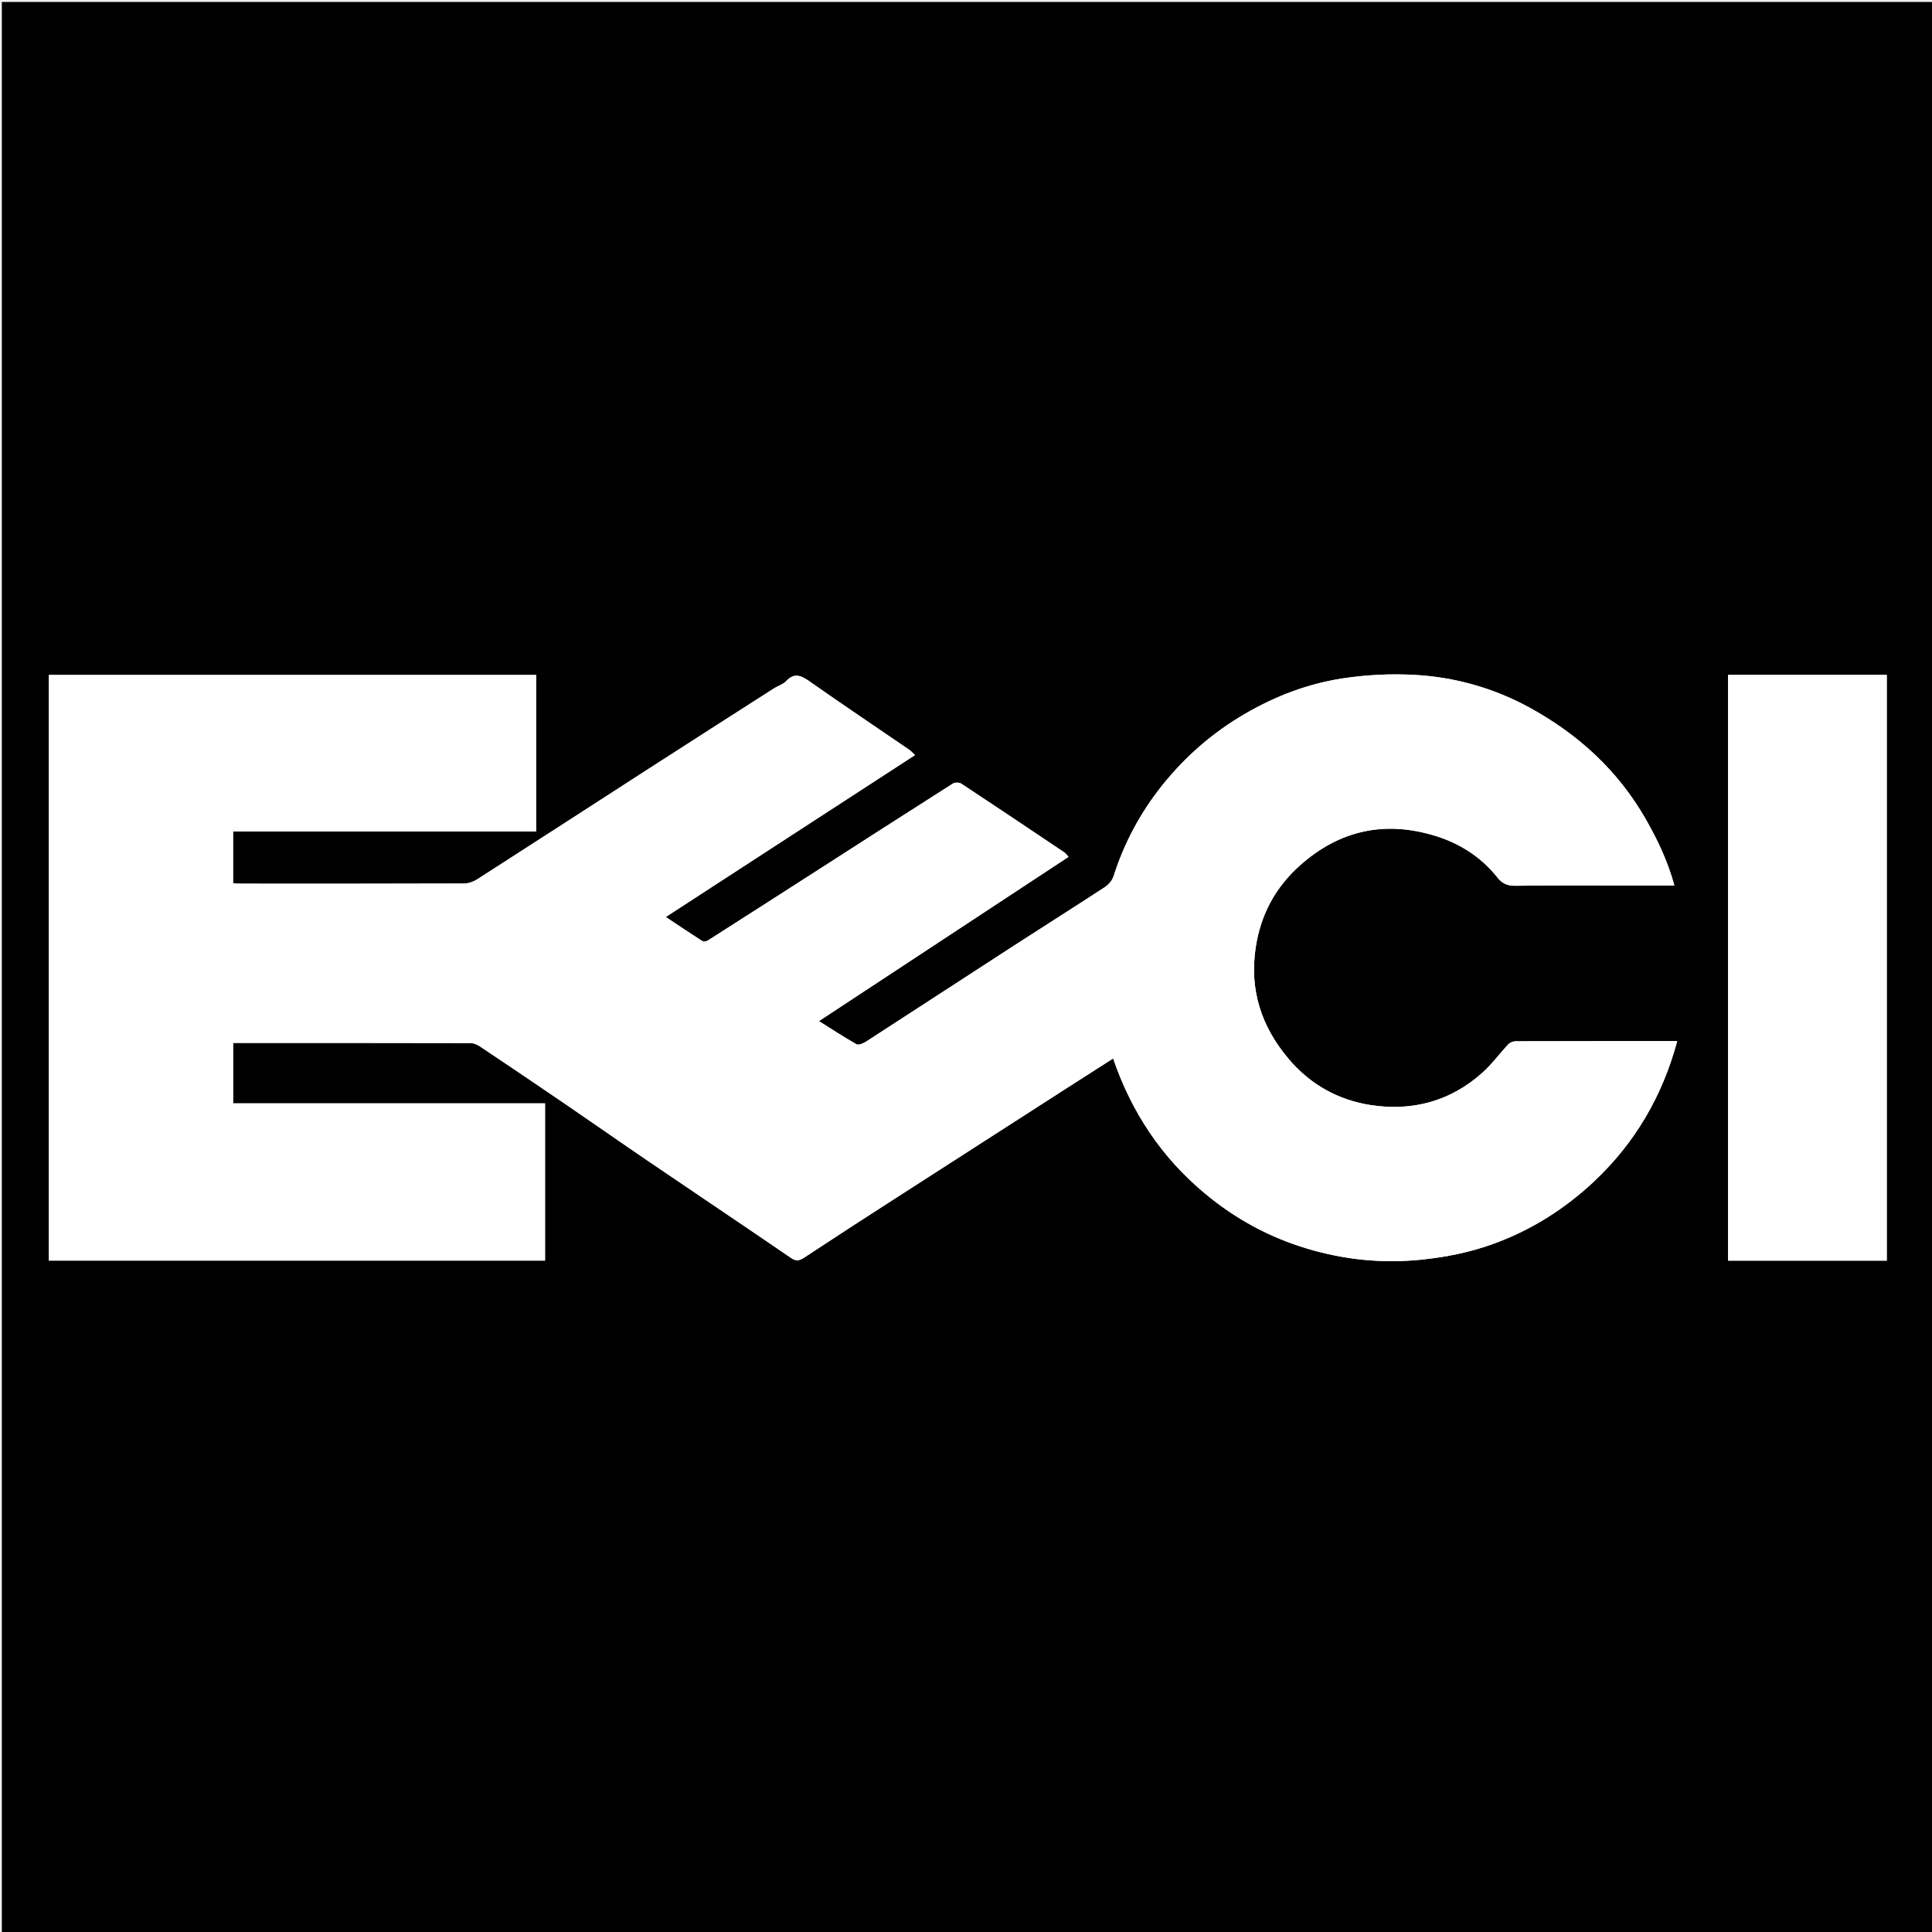
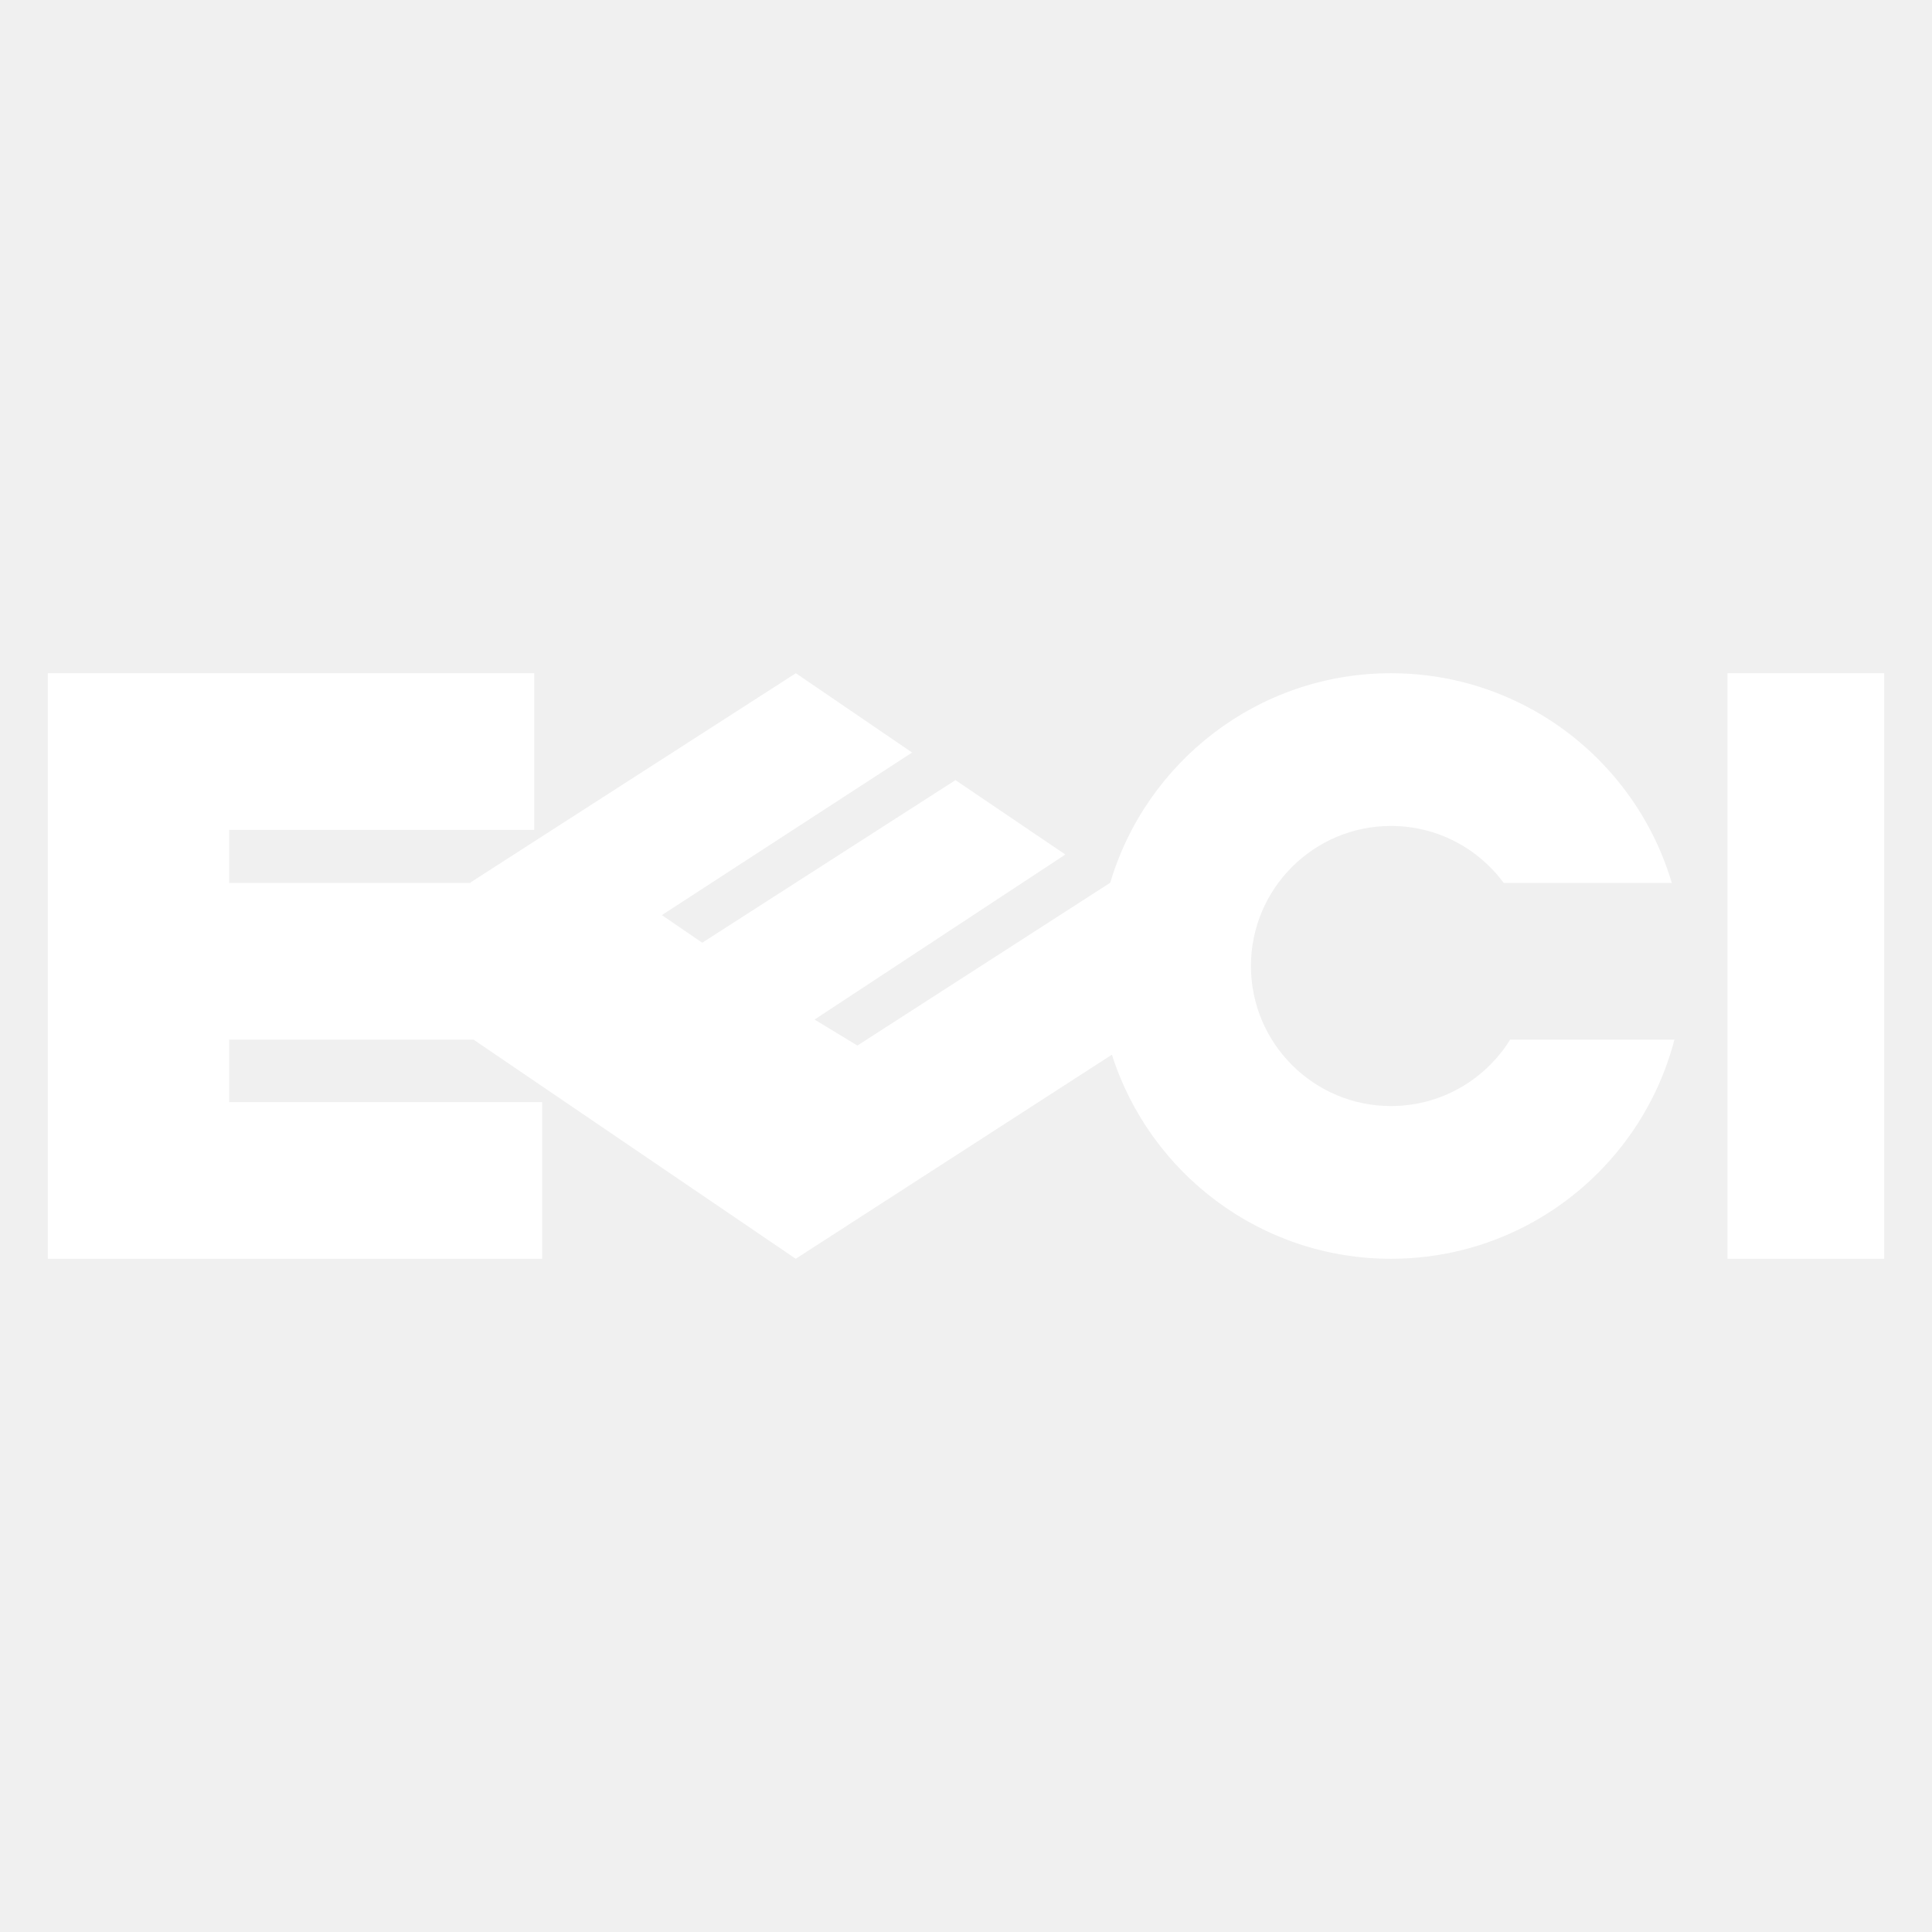
- <svg xmlns="http://www.w3.org/2000/svg" version="1.1" id="Layer_1" x="0px" y="0px" width="1080" viewBox="0 0 1080 1080" enable-background="new 0 0 1080 1080" xml:space="preserve" height="1080">
-   <path fill="#000000" opacity="1" stroke="none" d=" M469,1081   C312.685,1081 156.869,1081 1.027,1081   C1.027,721.06 1.027,361.119 1.027,1.089   C360.899,1.089 720.798,1.089 1080.848,1.089   C1080.848,361 1080.848,721 1080.848,1081   C877.119,1081 673.309,1081 469,1081  M890.998,660.503   C914.065,638.877 929.308,612.637 937.574,582   C907.238,582 877.241,581.977 847.244,582.074   C845.852,582.078 844.08,582.794 843.137,583.794   C838.264,588.961 834.036,594.809 828.789,599.538   C810.924,615.64 789.451,621.359 766.137,617.728   C748.074,614.914 732.487,606.304 720.361,591.946   C705.047,573.816 698.384,553.381 701.943,529.702   C704.716,511.25 712.963,495.933 726.922,483.564   C748.857,464.125 773.917,458.69 801.83,467.094   C815.876,471.323 827.919,478.984 837.171,490.642   C839.626,493.736 842.5,495.205 846.883,495.146   C869.879,494.834 892.88,495 915.88,495   C922.513,495 929.147,495 935.987,495   C932.367,481.682 926.735,469.739 920.099,458.1   C904.468,430.683 882.129,410.341 854.73,395.404   C834.802,384.54 813.158,378.483 790.592,377.258   C777.17,376.529 763.437,377.232 750.153,379.289   C731.039,382.249 713.039,389.12 696.155,398.908   C678.06,409.397 662.564,422.887 649.628,439.087   C637.521,454.249 628.397,471.25 622.463,489.88   C621.722,492.209 619.66,494.574 617.568,495.943   C600.862,506.879 583.958,517.513 567.197,528.366   C539.482,546.311 511.842,564.373 484.109,582.291   C482.589,583.273 479.94,584.396 478.782,583.742   C471.66,579.722 464.817,575.209 457.794,570.806   C504.483,540.082 550.738,509.643 597.301,479.002   C596.444,478.076 595.809,477.069 594.904,476.461   C575.768,463.606 556.627,450.758 537.381,438.07   C536.251,437.326 533.818,437.29 532.682,438.012   C507.406,454.072 482.23,470.289 457.029,486.468   C436.571,499.603 416.114,512.741 395.605,525.796   C394.804,526.307 393.17,526.436 392.424,525.96   C385.807,521.738 379.303,517.339 372.176,512.599   C418.996,482.183 465.022,452.283 511.488,422.098   C510.225,420.933 509.287,419.828 508.133,419.037   C489.635,406.366 471.007,393.881 452.66,380.995   C447.879,377.637 444.079,375.815 439.374,380.82   C437.693,382.608 434.945,383.355 432.786,384.736   C409.598,399.574 386.404,414.402 363.264,429.314   C331.186,449.986 299.173,470.761 267.054,491.369   C264.87,492.771 262.031,493.881 259.492,493.891   C217.827,494.045 176.161,494.002 134.495,493.99   C133.06,493.99 131.624,493.846 130.295,493.774   C130.295,484.009 130.295,474.603 130.295,464.804   C186.994,464.804 243.4,464.804 299.698,464.804   C299.698,435.331 299.698,406.259 299.698,377.305   C208.658,377.305 117.921,377.305 27.307,377.305   C27.307,486.68 27.307,595.75 27.307,704.691   C120.018,704.691 212.422,704.691 304.687,704.691   C304.687,675.308 304.687,646.236 304.687,616.767   C246.302,616.767 188.23,616.767 130.321,616.767   C130.321,605.291 130.321,594.217 130.321,583   C174.794,583 218.947,582.977 263.099,583.083   C264.878,583.087 266.866,583.993 268.397,585.017   C283.81,595.32 299.185,605.681 314.496,616.135   C330.761,627.24 346.889,638.545 363.176,649.617   C389.447,667.477 415.845,685.151 442.054,703.103   C445.092,705.184 446.915,704.749 449.693,702.911   C465.816,692.251 482.05,681.756 498.299,671.289   C530.92,650.276 563.572,629.312 596.217,608.337   C604.858,602.785 613.52,597.266 622.243,591.686   C632.554,621.761 649.261,646.894 673.465,667.08   C690.542,681.323 709.557,691.679 730.83,698.027   C751.734,704.265 772.927,706.381 794.721,704.146   C808.814,702.701 822.446,699.896 835.691,694.993   C856.263,687.377 874.468,675.946 890.998,660.503  M966,401.5   C966,502.591 966,603.682 966,704.715   C995.97,704.715 1025.375,704.715 1054.718,704.715   C1054.718,595.362 1054.718,486.295 1054.718,377.285   C1025.03,377.285 995.625,377.285 966,377.285   C966,385.212 966,392.856 966,401.5  z" />
-   <path fill="#FFFFFF" opacity="1" stroke="none" d=" M890.747,660.753   C874.468,675.946 856.263,687.377 835.691,694.993   C822.446,699.896 808.814,702.701 794.721,704.146   C772.927,706.381 751.734,704.265 730.83,698.027   C709.557,691.679 690.542,681.323 673.465,667.08   C649.261,646.894 632.554,621.761 622.243,591.686   C613.52,597.266 604.858,602.785 596.217,608.337   C563.572,629.312 530.92,650.276 498.299,671.289   C482.05,681.756 465.816,692.251 449.693,702.911   C446.915,704.749 445.092,705.184 442.054,703.103   C415.845,685.151 389.447,667.477 363.176,649.617   C346.889,638.545 330.761,627.24 314.496,616.135   C299.185,605.681 283.81,595.32 268.397,585.017   C266.866,583.993 264.878,583.087 263.099,583.083   C218.947,582.977 174.794,583 130.321,583   C130.321,594.217 130.321,605.291 130.321,616.767   C188.23,616.767 246.302,616.767 304.687,616.767   C304.687,646.236 304.687,675.308 304.687,704.691   C212.422,704.691 120.018,704.691 27.307,704.691   C27.307,595.75 27.307,486.68 27.307,377.305   C117.921,377.305 208.658,377.305 299.698,377.305   C299.698,406.259 299.698,435.331 299.698,464.804   C243.4,464.804 186.994,464.804 130.295,464.804   C130.295,474.603 130.295,484.009 130.295,493.774   C131.624,493.846 133.06,493.99 134.495,493.99   C176.161,494.002 217.827,494.045 259.492,493.891   C262.031,493.881 264.87,492.771 267.054,491.369   C299.173,470.761 331.186,449.986 363.264,429.314   C386.404,414.402 409.598,399.574 432.786,384.736   C434.945,383.355 437.693,382.608 439.374,380.82   C444.079,375.815 447.879,377.637 452.66,380.995   C471.007,393.881 489.635,406.366 508.133,419.037   C509.287,419.828 510.225,420.933 511.488,422.098   C465.022,452.283 418.996,482.183 372.176,512.599   C379.303,517.339 385.807,521.738 392.424,525.96   C393.17,526.436 394.804,526.307 395.605,525.796   C416.114,512.741 436.571,499.603 457.029,486.468   C482.23,470.289 507.406,454.072 532.682,438.012   C533.818,437.29 536.251,437.326 537.381,438.07   C556.627,450.758 575.768,463.606 594.904,476.461   C595.809,477.069 596.444,478.076 597.301,479.002   C550.738,509.643 504.483,540.082 457.794,570.806   C464.817,575.209 471.66,579.722 478.782,583.742   C479.94,584.396 482.589,583.273 484.109,582.291   C511.842,564.373 539.482,546.311 567.197,528.366   C583.958,517.513 600.862,506.879 617.568,495.943   C619.66,494.574 621.722,492.209 622.463,489.88   C628.397,471.25 637.521,454.249 649.628,439.087   C662.564,422.887 678.06,409.397 696.155,398.908   C713.039,389.12 731.039,382.249 750.153,379.289   C763.437,377.232 777.17,376.529 790.592,377.258   C813.158,378.483 834.802,384.54 854.73,395.404   C882.129,410.341 904.468,430.683 920.099,458.1   C926.735,469.739 932.367,481.682 935.987,495   C929.147,495 922.513,495 915.88,495   C892.88,495 869.879,494.834 846.883,495.146   C842.5,495.205 839.626,493.736 837.171,490.642   C827.919,478.984 815.876,471.323 801.83,467.094   C773.917,458.69 748.857,464.125 726.922,483.564   C712.963,495.933 704.716,511.25 701.943,529.702   C698.384,553.381 705.047,573.816 720.361,591.946   C732.487,606.304 748.074,614.914 766.137,617.728   C789.451,621.359 810.924,615.64 828.789,599.538   C834.036,594.809 838.264,588.961 843.137,583.794   C844.08,582.794 845.852,582.078 847.244,582.074   C877.241,581.977 907.238,582 937.574,582   C929.308,612.637 914.065,638.877 890.747,660.753  z" />
-   <path fill="#FFFFFF" opacity="1" stroke="none" d=" M966,401   C966,392.856 966,385.212 966,377.285   C995.625,377.285 1025.03,377.285 1054.718,377.285   C1054.718,486.295 1054.718,595.362 1054.718,704.715   C1025.375,704.715 995.97,704.715 966,704.715   C966,603.682 966,502.591 966,401  z" />
+ <svg xmlns="http://www.w3.org/2000/svg" width="100%" height="100%" viewBox="0 0 1080 1080" version="1.1" xml:space="preserve" style="fill-rule:evenodd;clip-rule:evenodd;stroke-linejoin:round;stroke-miterlimit:2;">
+   <g transform="matrix(1.10161,0,0,1.10161,-12.00222,-40.2729)">
+     <path d="M286,675.319L35.165,675.319L35.165,378.18L282,378.18L282,457.68L127.185,457.68L127.185,484.619L249.693,484.619L249.686,484.319L414.745,378.18L473.745,418.43L346.745,500.93L367.245,514.93L495.745,432.43L551.495,470.18L424.245,553.93L445.978,567.119L574.283,484.496C592.504,423.054 649.427,378.18 716.748,378.18C741.676,378.18 765.178,384.333 785.817,395.201C820.955,413.703 847.796,445.873 859.249,484.619L773.973,484.619C761.027,467.071 740.207,455.68 716.748,455.68C677.524,455.68 645.678,487.525 645.678,526.75C645.678,565.974 677.524,597.819 716.748,597.819C742.267,597.819 764.663,584.34 777.198,564.119L860.57,564.119C849.966,604.986 822.385,639.043 785.817,658.299C765.178,669.167 741.676,675.319 716.748,675.319C650.435,675.319 594.21,631.779 575.128,571.752L414.686,675.319L251.486,564.319L251.481,564.119L127.185,564.119L127.185,595.819L286,595.819L286,675.319ZM887.509,378.18L967.009,378.18L967.009,675.319L887.509,675.319L887.509,378.18Z" style="fill:white;" />
+   </g>
</svg>
